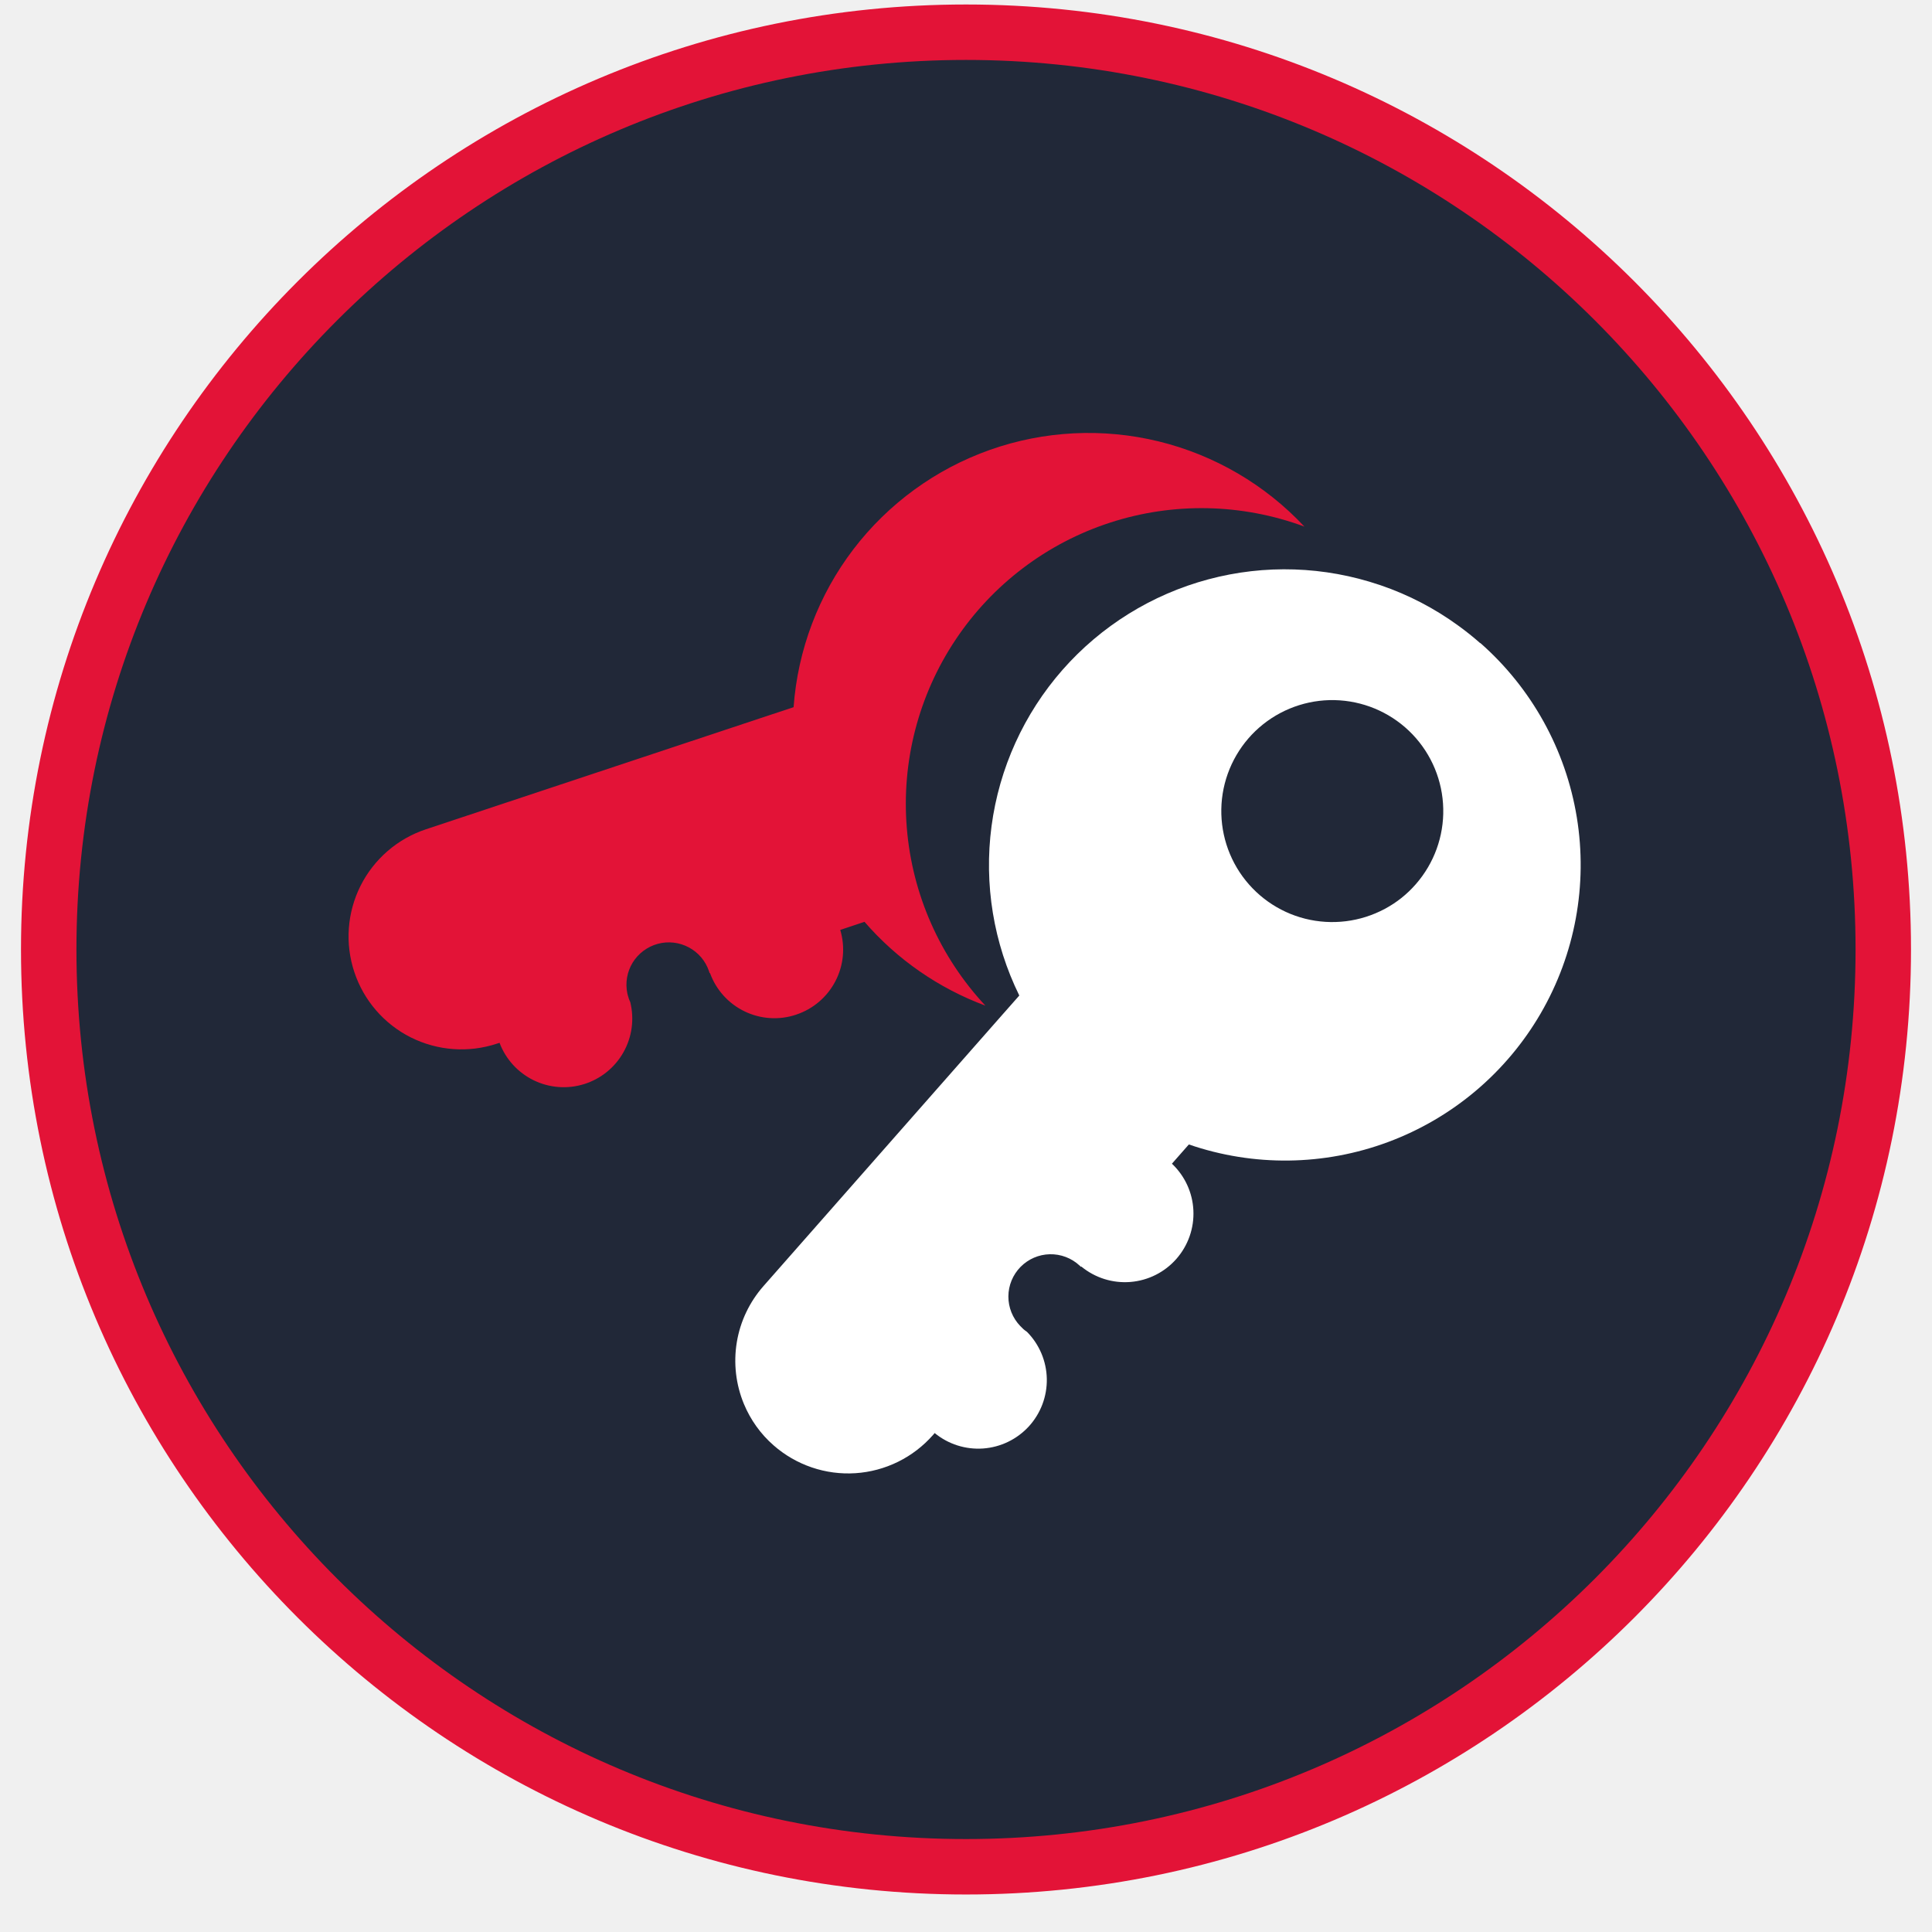
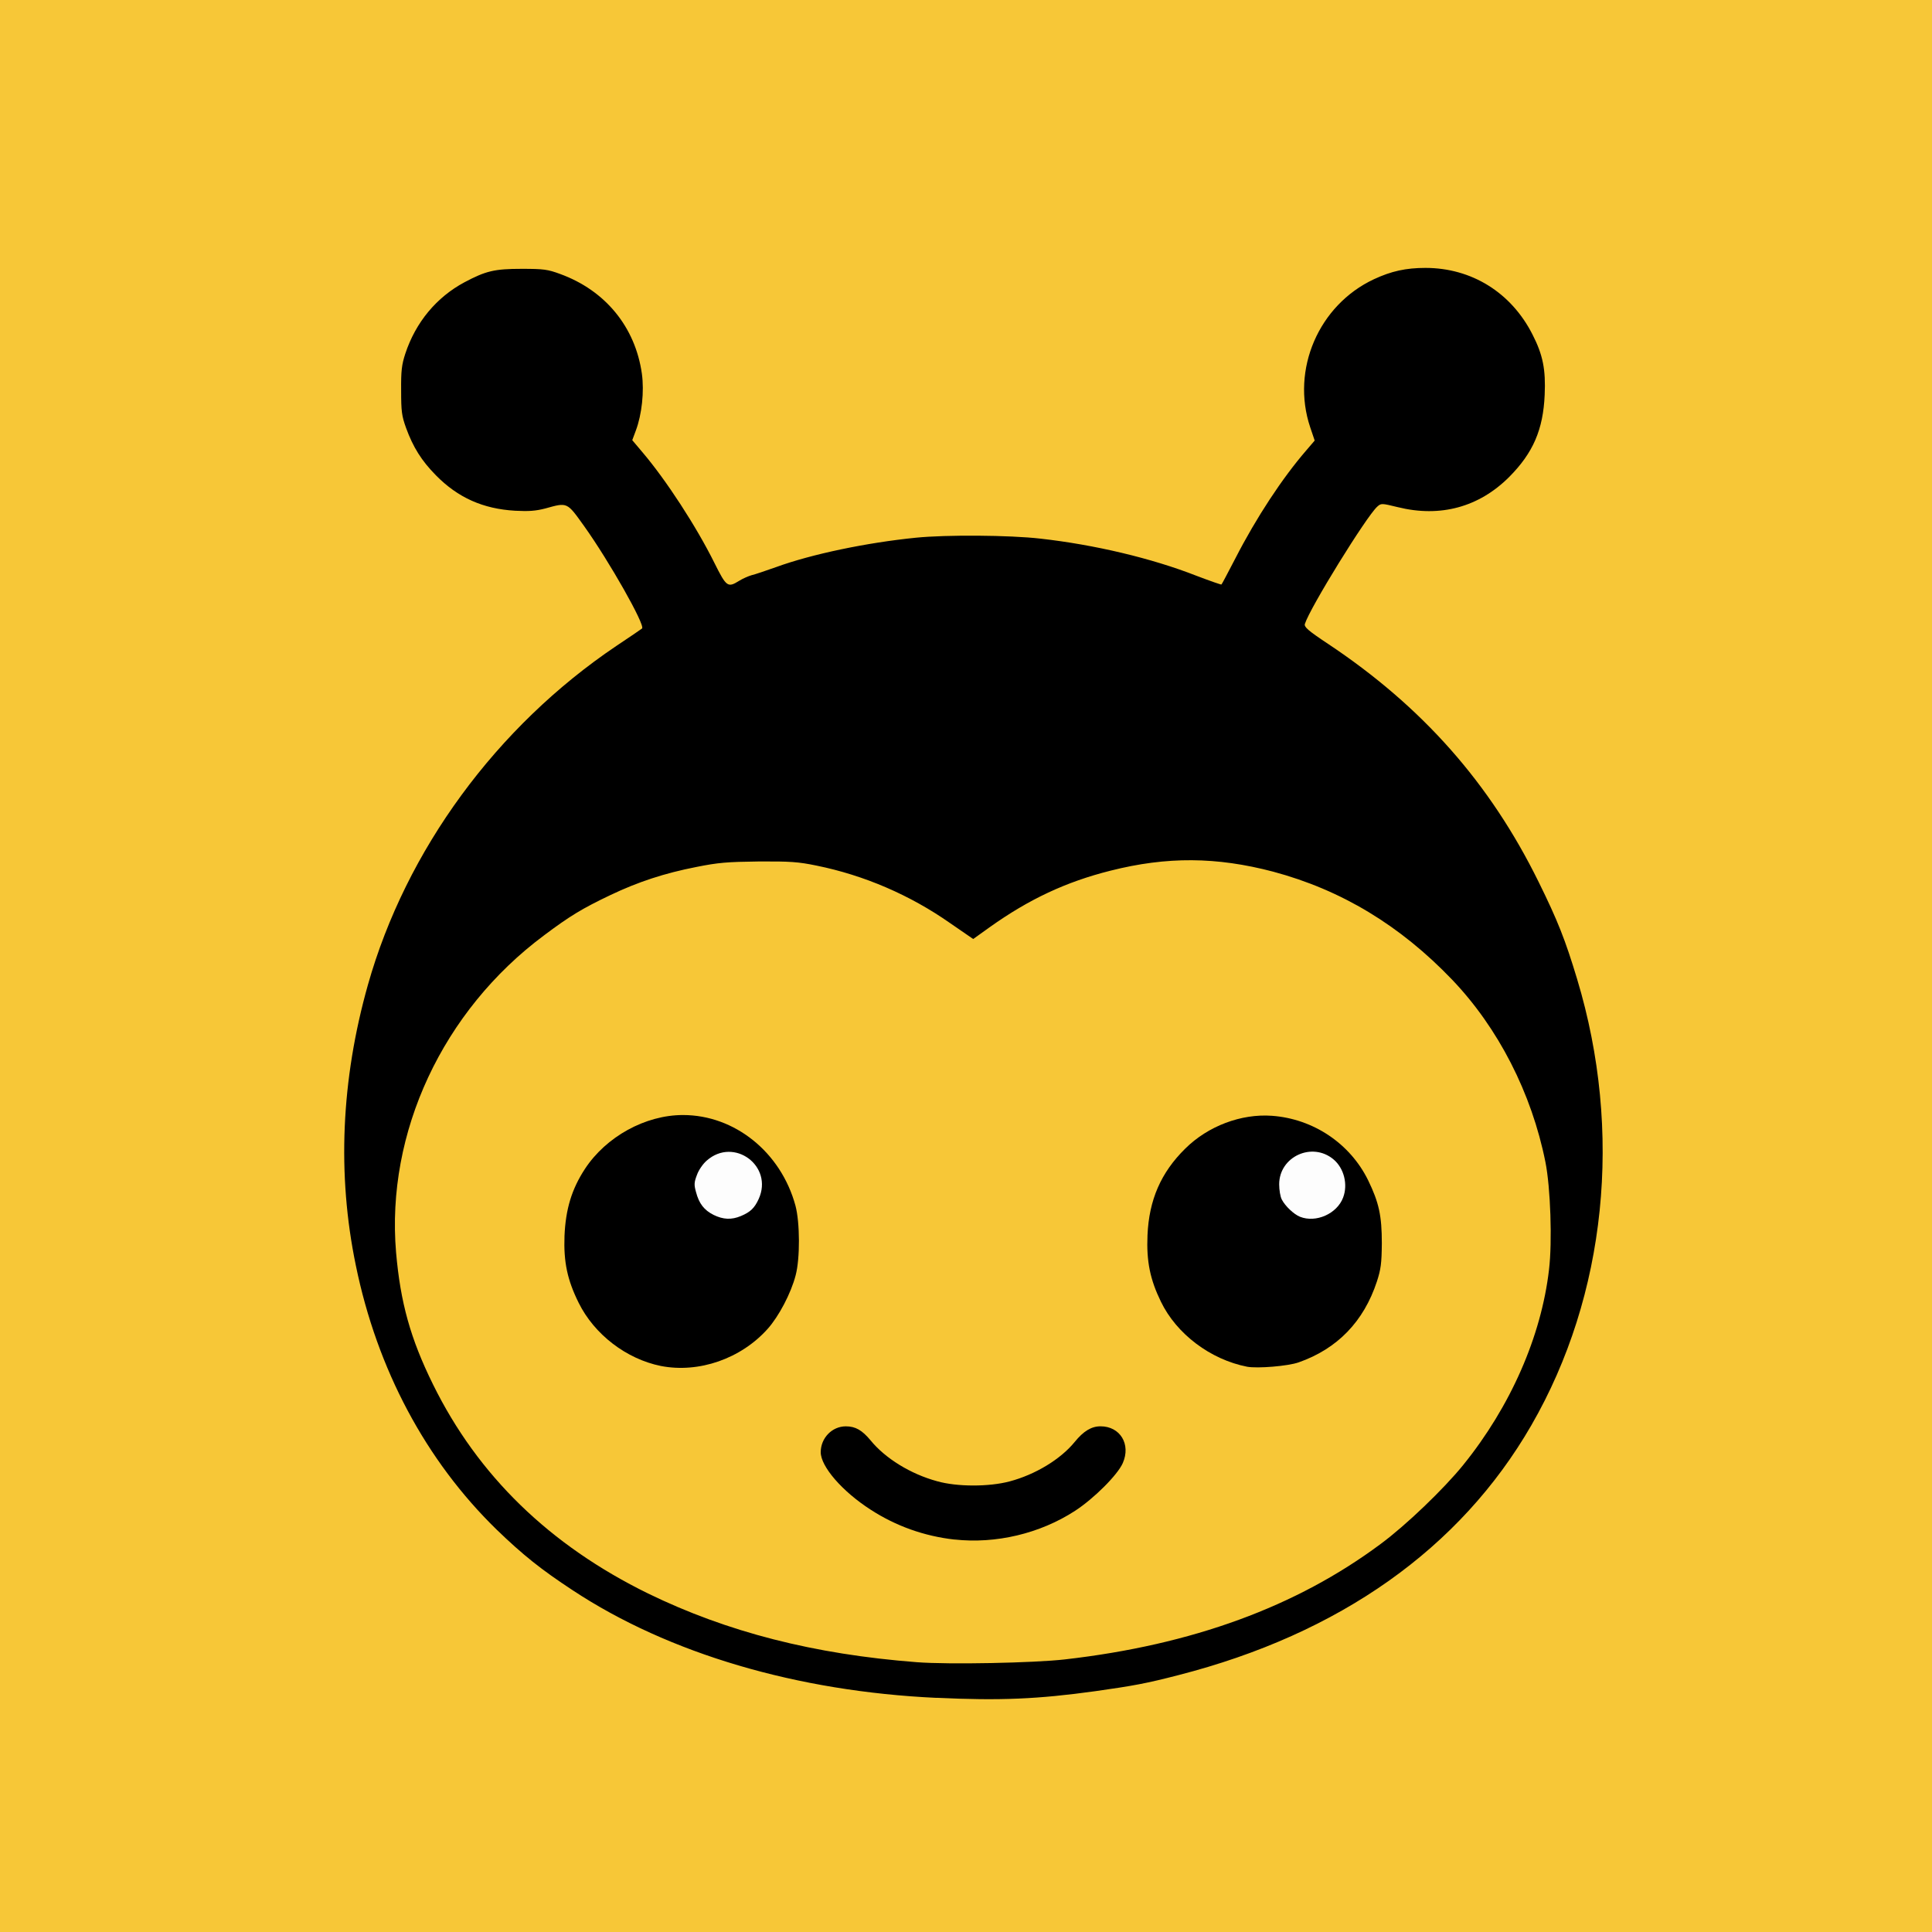
- <svg xmlns="http://www.w3.org/2000/svg" width="50" height="50" viewBox="0 0 45 46" fill="none">
-   <circle cx="22.5" cy="22.607" r="21.84" fill="#212838" stroke="#E31337" stroke-width="1.32" />
-   <path d="M34.745 15.315C34.579 15.168 34.405 15.029 34.225 14.899C33.661 14.487 33.037 14.162 32.375 13.936L32.353 13.929C31.035 13.481 29.613 13.434 28.269 13.794C26.924 14.154 25.716 14.904 24.797 15.95C23.879 16.996 23.291 18.291 23.108 19.671C22.925 21.051 23.155 22.454 23.769 23.703L23.362 24.164L17.679 30.62C17.346 30.998 17.125 31.461 17.043 31.958C16.961 32.455 17.02 32.965 17.213 33.43C17.37 33.807 17.611 34.144 17.919 34.413C18.184 34.646 18.493 34.824 18.827 34.938C19.161 35.052 19.515 35.099 19.867 35.076C20.22 35.053 20.564 34.961 20.881 34.805C21.198 34.649 21.481 34.432 21.714 34.167C21.727 34.152 21.742 34.137 21.754 34.12C22.077 34.386 22.49 34.517 22.907 34.488C23.324 34.458 23.714 34.27 23.997 33.961C24.279 33.652 24.432 33.247 24.424 32.829C24.416 32.411 24.248 32.011 23.954 31.713L23.906 31.678C23.893 31.668 23.881 31.657 23.869 31.648C23.858 31.639 23.817 31.597 23.792 31.572C23.61 31.383 23.508 31.13 23.509 30.867C23.51 30.605 23.614 30.353 23.798 30.165C23.982 29.978 24.231 29.869 24.494 29.863C24.756 29.857 25.011 29.953 25.204 30.132L25.238 30.163L25.246 30.156C25.573 30.425 25.991 30.557 26.414 30.523C26.836 30.489 27.228 30.293 27.508 29.975C27.788 29.657 27.934 29.243 27.914 28.82C27.895 28.397 27.711 27.998 27.403 27.707L27.806 27.249C29.348 27.78 31.026 27.759 32.553 27.19C34.081 26.621 35.364 25.539 36.183 24.129C37.002 22.719 37.306 21.068 37.043 19.459C36.78 17.85 35.967 16.382 34.742 15.306L34.745 15.315ZM33.21 21.052C33.002 21.291 32.753 21.49 32.473 21.639C31.892 21.951 31.215 22.035 30.575 21.874C29.935 21.713 29.379 21.318 29.015 20.767C28.652 20.216 28.508 19.549 28.611 18.897C28.715 18.246 29.058 17.656 29.574 17.245C30.09 16.834 30.742 16.63 31.4 16.675C32.058 16.72 32.676 17.009 33.132 17.486C33.588 17.963 33.849 18.594 33.863 19.254C33.878 19.913 33.645 20.555 33.21 21.052V21.052Z" fill="white" />
-   <path d="M18.456 24.158C18.859 24.025 19.194 23.739 19.39 23.363C19.587 22.986 19.628 22.547 19.506 22.141L20.083 21.948C20.86 22.845 21.85 23.531 22.962 23.944C21.88 22.785 21.22 21.295 21.091 19.715C20.961 18.134 21.369 16.556 22.248 15.237C23.126 13.917 24.425 12.932 25.933 12.443C27.441 11.953 29.07 11.987 30.557 12.538C29.622 11.539 28.415 10.834 27.086 10.509C25.756 10.185 24.36 10.255 23.07 10.711C21.779 11.168 20.65 11.99 19.819 13.078C18.989 14.166 18.494 15.473 18.395 16.838L17.811 17.031L9.641 19.745C9.306 19.856 8.996 20.032 8.729 20.263C8.462 20.494 8.243 20.775 8.084 21.091C7.765 21.728 7.711 22.466 7.936 23.143C8.16 23.82 8.644 24.38 9.281 24.7C9.919 25.019 10.657 25.073 11.334 24.848L11.394 24.829C11.54 25.218 11.831 25.537 12.205 25.72C12.579 25.903 13.009 25.936 13.407 25.812C13.805 25.688 14.14 25.417 14.344 25.054C14.549 24.691 14.606 24.264 14.506 23.859C14.497 23.842 14.49 23.822 14.482 23.804C14.476 23.79 14.47 23.775 14.467 23.76C14.454 23.724 14.446 23.689 14.437 23.654C14.384 23.402 14.429 23.14 14.563 22.92C14.698 22.701 14.911 22.541 15.159 22.473C15.407 22.405 15.672 22.435 15.899 22.556C16.127 22.677 16.299 22.88 16.381 23.124C16.384 23.139 16.389 23.155 16.395 23.169H16.405C16.55 23.569 16.846 23.896 17.229 24.081C17.612 24.266 18.052 24.294 18.455 24.159L18.456 24.158Z" fill="#E31337" />
+ <svg xmlns="http://www.w3.org/2000/svg" version="1.0" width="751px" height="751px" viewBox="0 0 751 751" preserveAspectRatio="xMidYMid meet">
+   <g fill="#f7c737">
+     <path d="M0 375.50 l0 -375.50 375.50 0 375.50 0 0 375.50 0 375.50 -375.50 0 -375.50 0 0 -375.50z m398.24 282.36 c19.88 -1.25 39.97 -4.40 57.57 -8.87 62.71 -16.06 109.57 -49.21 137.22 -97.10 22.88 -39.68 32.05 -87.49 25.60 -133.70 -3.67 -26.04 -10.78 -48.84 -22.74 -73.12 -18.92 -38.50 -45.18 -68.13 -81.92 -92.63 l-9.53 -6.38 0.37 -3.30 c0.44 -4.40 7.85 -18.19 17.75 -33.08 10.41 -15.62 10.78 -16.06 14.59 -16.06 1.76 0 5.72 0.66 8.87 1.47 7.26 1.83 12.47 1.83 18.63 0 14.52 -4.40 27.28 -16.79 31.68 -30.80 3.45 -10.85 2.49 -21.56 -2.86 -32.12 -6.31 -12.39 -17.38 -21.34 -30.58 -24.72 -18.77 -4.77 -41.14 7.33 -49.80 26.99 -1.03 2.20 -2.35 6.60 -3.01 9.75 -1.39 6.89 -1.03 12.25 1.54 19.95 2.49 7.48 2.35 8.51 -1.76 13.27 -9.31 10.78 -20.10 27.28 -28.02 42.76 -4.77 9.31 -4.77 9.39 -7.33 9.39 -1.39 0 -6.38 -1.54 -11 -3.37 -17.09 -6.75 -40.56 -12.32 -61.53 -14.67 -8.87 -0.95 -15.18 -1.10 -28.60 -0.81 -28.09 0.66 -47.45 4.25 -77.08 14.45 -1.39 0.51 -4.11 1.69 -6.09 2.64 -2.20 1.10 -4.69 1.76 -6.97 1.76 l-3.45 0 -4.25 -8.43 c-7.04 -14.23 -18.85 -32.34 -28.02 -43.20 -4.55 -5.35 -4.84 -6.75 -2.64 -12.54 2.35 -6.23 3.23 -13.35 2.27 -19.07 -2.79 -17.45 -14.59 -31.46 -31.68 -37.62 -6.82 -2.49 -17.67 -2.71 -24.06 -0.59 -9.46 3.23 -17.75 8.87 -23.03 15.77 -7.48 9.75 -10.27 17.45 -10.27 27.94 0 11.51 4.47 21.56 13.49 30.73 10.78 10.93 26.33 16.13 38.14 12.83 2.64 -0.73 6.75 -1.32 9.17 -1.32 l4.40 -0.07 6.01 8.43 c10.78 15.18 22.96 37.11 22.96 41.51 0 2.20 -0.66 2.71 -9.53 8.65 -47.23 31.61 -82.58 79.65 -97.54 132.45 -10.41 36.96 -11.88 72.17 -4.33 106.71 8.58 39.60 27.36 74.29 54.27 100.55 10.34 9.97 17.31 15.55 29.70 23.69 37.26 24.57 87.20 39.31 141.47 41.80 17.75 0.88 18.92 0.88 31.90 0.07z" />
+     <path d="M354.23 648.32 c-66.23 -5.06 -118.59 -26.26 -156.21 -63.15 -12.61 -12.32 -23.40 -27.43 -31.90 -44.81 -8.95 -18.26 -12.83 -32.27 -14.45 -52.44 -1.98 -25.82 2.71 -51.34 13.64 -73.93 11.81 -24.28 33.08 -47.38 56.69 -61.53 13.64 -8.14 30.14 -14.45 46.50 -17.75 8.80 -1.76 11.59 -1.98 26.33 -2.05 14.52 -0.07 17.45 0.15 24.79 1.61 17.82 3.59 35.06 10.85 49.87 20.90 4.55 3.08 8.43 5.65 8.65 5.65 0.22 0 4.11 -2.42 8.58 -5.43 15.62 -10.34 27.14 -15.47 44 -19.51 11.81 -2.86 19.07 -3.67 32.20 -3.67 38.65 0 74.95 16.21 103.70 46.35 17.89 18.63 30.80 43.78 36.30 70.63 1.91 9.46 2.71 35.35 1.39 46.57 -5.87 50.75 -42.54 98.57 -96.30 125.48 -26.99 13.57 -56.40 21.86 -91.82 25.96 -12.03 1.39 -49.21 2.05 -61.97 1.10z m38.72 -53.61 c7.92 -1.83 15.77 -5.13 22.37 -9.46 9.97 -6.45 19.58 -16.87 19.58 -21.12 0 -2.42 -2.42 -5.65 -5.06 -6.67 -2.86 -1.25 -5.57 0.22 -9.68 5.06 -6.01 7.11 -15.33 12.83 -25.52 15.55 -8.21 2.20 -24.57 2.20 -32.56 0 -10.41 -2.93 -19.95 -8.87 -26.11 -16.13 -3.89 -4.69 -6.45 -5.79 -9.53 -4.25 -2.71 1.47 -4.62 4.18 -4.62 6.67 0 6.53 17.31 21.49 30.95 26.70 14.89 5.79 26.48 6.82 40.19 3.67z m-121.89 -66.01 c13.57 -2.49 25.60 -11.81 31.90 -24.50 3.89 -7.99 5.35 -14.01 5.35 -22 -0.07 -12.91 -4.62 -23.69 -13.86 -33.08 -6.89 -6.97 -13.79 -10.71 -23.10 -12.54 -5.35 -1.10 -6.38 -1.10 -11.88 0 -7.77 1.54 -16.50 5.79 -22.15 10.93 -12.39 11.07 -18.41 29.70 -14.52 45.10 4.11 16.13 14.01 27.87 28.24 33.52 8.36 3.30 12.83 3.89 20.02 2.57z m231.53 -1.32 c14.89 -5.13 25.38 -15.91 30.44 -31.46 6.01 -18.55 -2.13 -41.44 -18.77 -52.51 -5.28 -3.45 -13.49 -6.60 -19.58 -7.41 -9.31 -1.17 -23.40 4.40 -31.76 12.69 -19.22 18.92 -19.58 48.11 -0.95 66.89 6.89 6.89 15.84 11.73 25.01 13.49 3.37 0.59 11.37 -0.29 15.62 -1.69z" />
+   </g>
+   <g fill="#000000">
+     <path d="M364.13 659.99 c-54.27 -2.49 -104.22 -17.23 -141.47 -41.80 -12.39 -8.14 -19.36 -13.71 -29.70 -23.69 -27.43 -26.77 -46.35 -62.19 -54.64 -102.60 -7.33 -35.35 -5.72 -72.17 4.69 -109.06 14.81 -52.44 50.02 -100.40 96.52 -131.72 5.21 -3.45 9.68 -6.53 10.05 -6.82 1.32 -1.25 -12.76 -26.11 -22.44 -39.68 -6.82 -9.53 -6.45 -9.39 -15.18 -6.97 -3.67 0.95 -6.38 1.17 -11.73 0.88 -12.47 -0.73 -22.22 -5.06 -30.80 -13.79 -5.57 -5.65 -8.87 -10.93 -11.59 -18.41 -1.69 -4.69 -1.91 -6.45 -1.91 -14.52 -0.07 -7.63 0.22 -10.05 1.61 -14.30 4.03 -12.25 12.17 -22 23.03 -27.80 8.29 -4.40 11.66 -5.21 22.22 -5.21 8.51 0 10.12 0.22 14.89 1.98 17.60 6.38 29.26 20.61 31.83 38.80 0.95 6.89 0 15.84 -2.35 22.08 l-1.39 3.74 3.96 4.69 c9.17 10.78 20.98 28.90 28.02 43.12 4.62 9.24 5.13 9.61 9.53 6.89 1.39 -0.88 3.59 -1.83 4.84 -2.20 1.32 -0.29 5.57 -1.76 9.53 -3.15 13.86 -5.06 35.35 -9.53 54.42 -11.44 11.66 -1.17 36.30 -1.03 48.40 0.37 20.98 2.35 43.27 7.63 60.65 14.45 5.21 1.98 9.61 3.52 9.68 3.37 0.15 -0.07 2.57 -4.69 5.43 -10.19 8.21 -15.99 18.26 -31.17 27.36 -41.73 l3.45 -4.03 -1.76 -5.21 c-7.48 -22.37 3.30 -47.45 24.79 -57.50 6.75 -3.15 12.47 -4.40 20.02 -4.40 17.89 0 33.30 9.53 41.58 25.82 4.11 7.99 5.21 13.71 4.77 23.54 -0.59 13.49 -4.47 22.52 -13.79 31.90 -11.73 11.73 -26.77 15.84 -43.34 11.73 -6.31 -1.54 -6.45 -1.54 -7.99 -0.15 -4.25 3.89 -26.11 39.24 -28.09 45.54 -0.37 1.17 1.17 2.57 9.02 7.77 36.67 24.42 62.93 54.12 81.85 92.55 7.41 15.03 10.34 22.44 14.96 37.77 17.89 59.26 11.37 122.92 -17.82 173.45 -27.65 47.89 -74.51 81.04 -137.22 97.10 -12.47 3.23 -17.31 4.11 -32.27 6.23 -22.22 3.08 -37.04 3.74 -61.61 2.57z m49.87 -14.96 c49.43 -5.65 89.91 -20.46 122.70 -44.88 9.83 -7.26 24.50 -21.34 32.05 -30.66 18.41 -22.74 30.36 -50.02 33.37 -75.91 1.32 -10.93 0.59 -31.98 -1.39 -41.88 -5.35 -26.77 -18.33 -52.14 -36.30 -70.92 -20.17 -21.05 -42.98 -34.84 -69.53 -41.95 -22 -5.79 -41.29 -5.94 -63.29 -0.37 -17.23 4.33 -31.61 11.07 -46.86 21.93 l-6.45 4.62 -8.95 -6.16 c-15.69 -11 -33.52 -18.63 -51.92 -22.37 -7.11 -1.47 -10.27 -1.69 -22.59 -1.61 -12.25 0.15 -15.69 0.44 -24.13 2.13 -12.39 2.42 -22.66 5.79 -33.44 10.93 -10.93 5.21 -15.77 8.14 -25.74 15.62 -39.46 29.34 -61.53 76.71 -57.57 123.28 1.69 19.44 5.57 33.52 14.37 51.34 17.45 35.42 45.32 62.49 83.61 81.26 30.73 14.96 64.39 23.62 104.51 26.70 12.32 0.95 45.47 0.29 57.57 -1.10z" />
+     <path d="M371.03 598.45 c-11.81 -1.32 -22.81 -5.28 -32.56 -11.59 -11.07 -7.11 -19.44 -16.79 -19.44 -22.37 0 -5.50 4.40 -10.05 9.75 -10.05 3.74 0 6.31 1.47 9.61 5.43 5.72 7.04 15.62 13.13 25.89 15.91 7.70 2.20 20.17 2.20 28.16 0.07 9.97 -2.64 19.80 -8.58 25.30 -15.33 3.45 -4.25 6.53 -6.09 10.05 -6.09 7.63 0 11.88 6.97 8.65 14.30 -1.98 4.55 -11.22 13.79 -18.55 18.55 -13.64 8.87 -30.80 12.91 -46.86 11.15z" />
+     <path d="M256.91 530.98 c-13.42 -2.71 -25.89 -12.25 -31.98 -24.57 -4.40 -8.87 -5.87 -15.84 -5.50 -25.96 0.44 -10.41 2.79 -18.19 7.92 -26.04 8.21 -12.54 23.47 -20.98 38.14 -20.98 20.10 0 38.06 14.45 43.71 35.20 1.76 6.53 1.83 20.61 0.07 27.14 -1.83 7.04 -6.53 15.91 -10.85 20.76 -10.41 11.66 -26.77 17.31 -41.51 14.45z m30.58 -61.24 c2.49 -1.25 4.11 -3.23 5.50 -6.45 1.03 -2.42 1.03 -2.93 -0.07 -5.72 -1.54 -3.74 -6.09 -7.26 -9.46 -7.26 -2.86 0 -6.75 2.49 -9.02 5.87 -3.15 4.69 -0.88 10.85 5.13 13.86 3.15 1.54 4.40 1.47 7.92 -0.29z" />
+     <path d="M484.78 531.27 c-14.23 -2.79 -27.43 -12.69 -33.52 -25.30 -4.18 -8.58 -5.65 -15.62 -5.21 -25.82 0.59 -13.71 5.21 -24.35 14.67 -33.66 8.87 -8.80 21.78 -13.64 33.74 -12.76 15.99 1.17 30.29 10.71 37.33 25.01 4.25 8.73 5.35 13.86 5.35 24.57 -0.07 7.77 -0.37 10.05 -1.91 14.81 -5.13 15.62 -15.40 26.18 -30.44 31.46 -4.18 1.47 -15.99 2.42 -20.02 1.69z m27.58 -60.43 c1.76 0 6.75 -5.06 7.63 -7.77 0.95 -2.93 0.51 -4.91 -1.98 -8.21 -4.40 -5.94 -11 -5.94 -15.91 -0.15 -3.59 4.25 -3.45 7.77 0.44 12.17 2.49 2.86 6.16 4.84 7.77 4.33 0.59 -0.22 1.47 -0.37 2.05 -0.37z" />
+   </g>
+   <g fill="#fdfdfd">
+     <path d="M277.37 472.24 c-3.67 -1.83 -5.65 -4.40 -6.82 -8.87 -0.81 -2.86 -0.73 -3.81 0.37 -6.67 0.66 -1.91 2.42 -4.40 3.81 -5.57 10.56 -9.31 26.04 2.13 20.17 14.96 -1.61 3.52 -3.23 5.06 -6.89 6.60 -3.67 1.54 -6.89 1.39 -10.63 -0.44z" />
+     <path d="M505.31 472.97 c-2.35 -0.95 -5.72 -4.11 -7.04 -6.67 -0.59 -1.10 -1.03 -3.74 -1.03 -5.94 0 -10.78 12.83 -16.65 21.12 -9.68 4.11 3.45 5.65 9.75 3.74 14.81 -2.35 6.31 -10.56 9.97 -16.79 7.48z" />
+   </g>
</svg>
